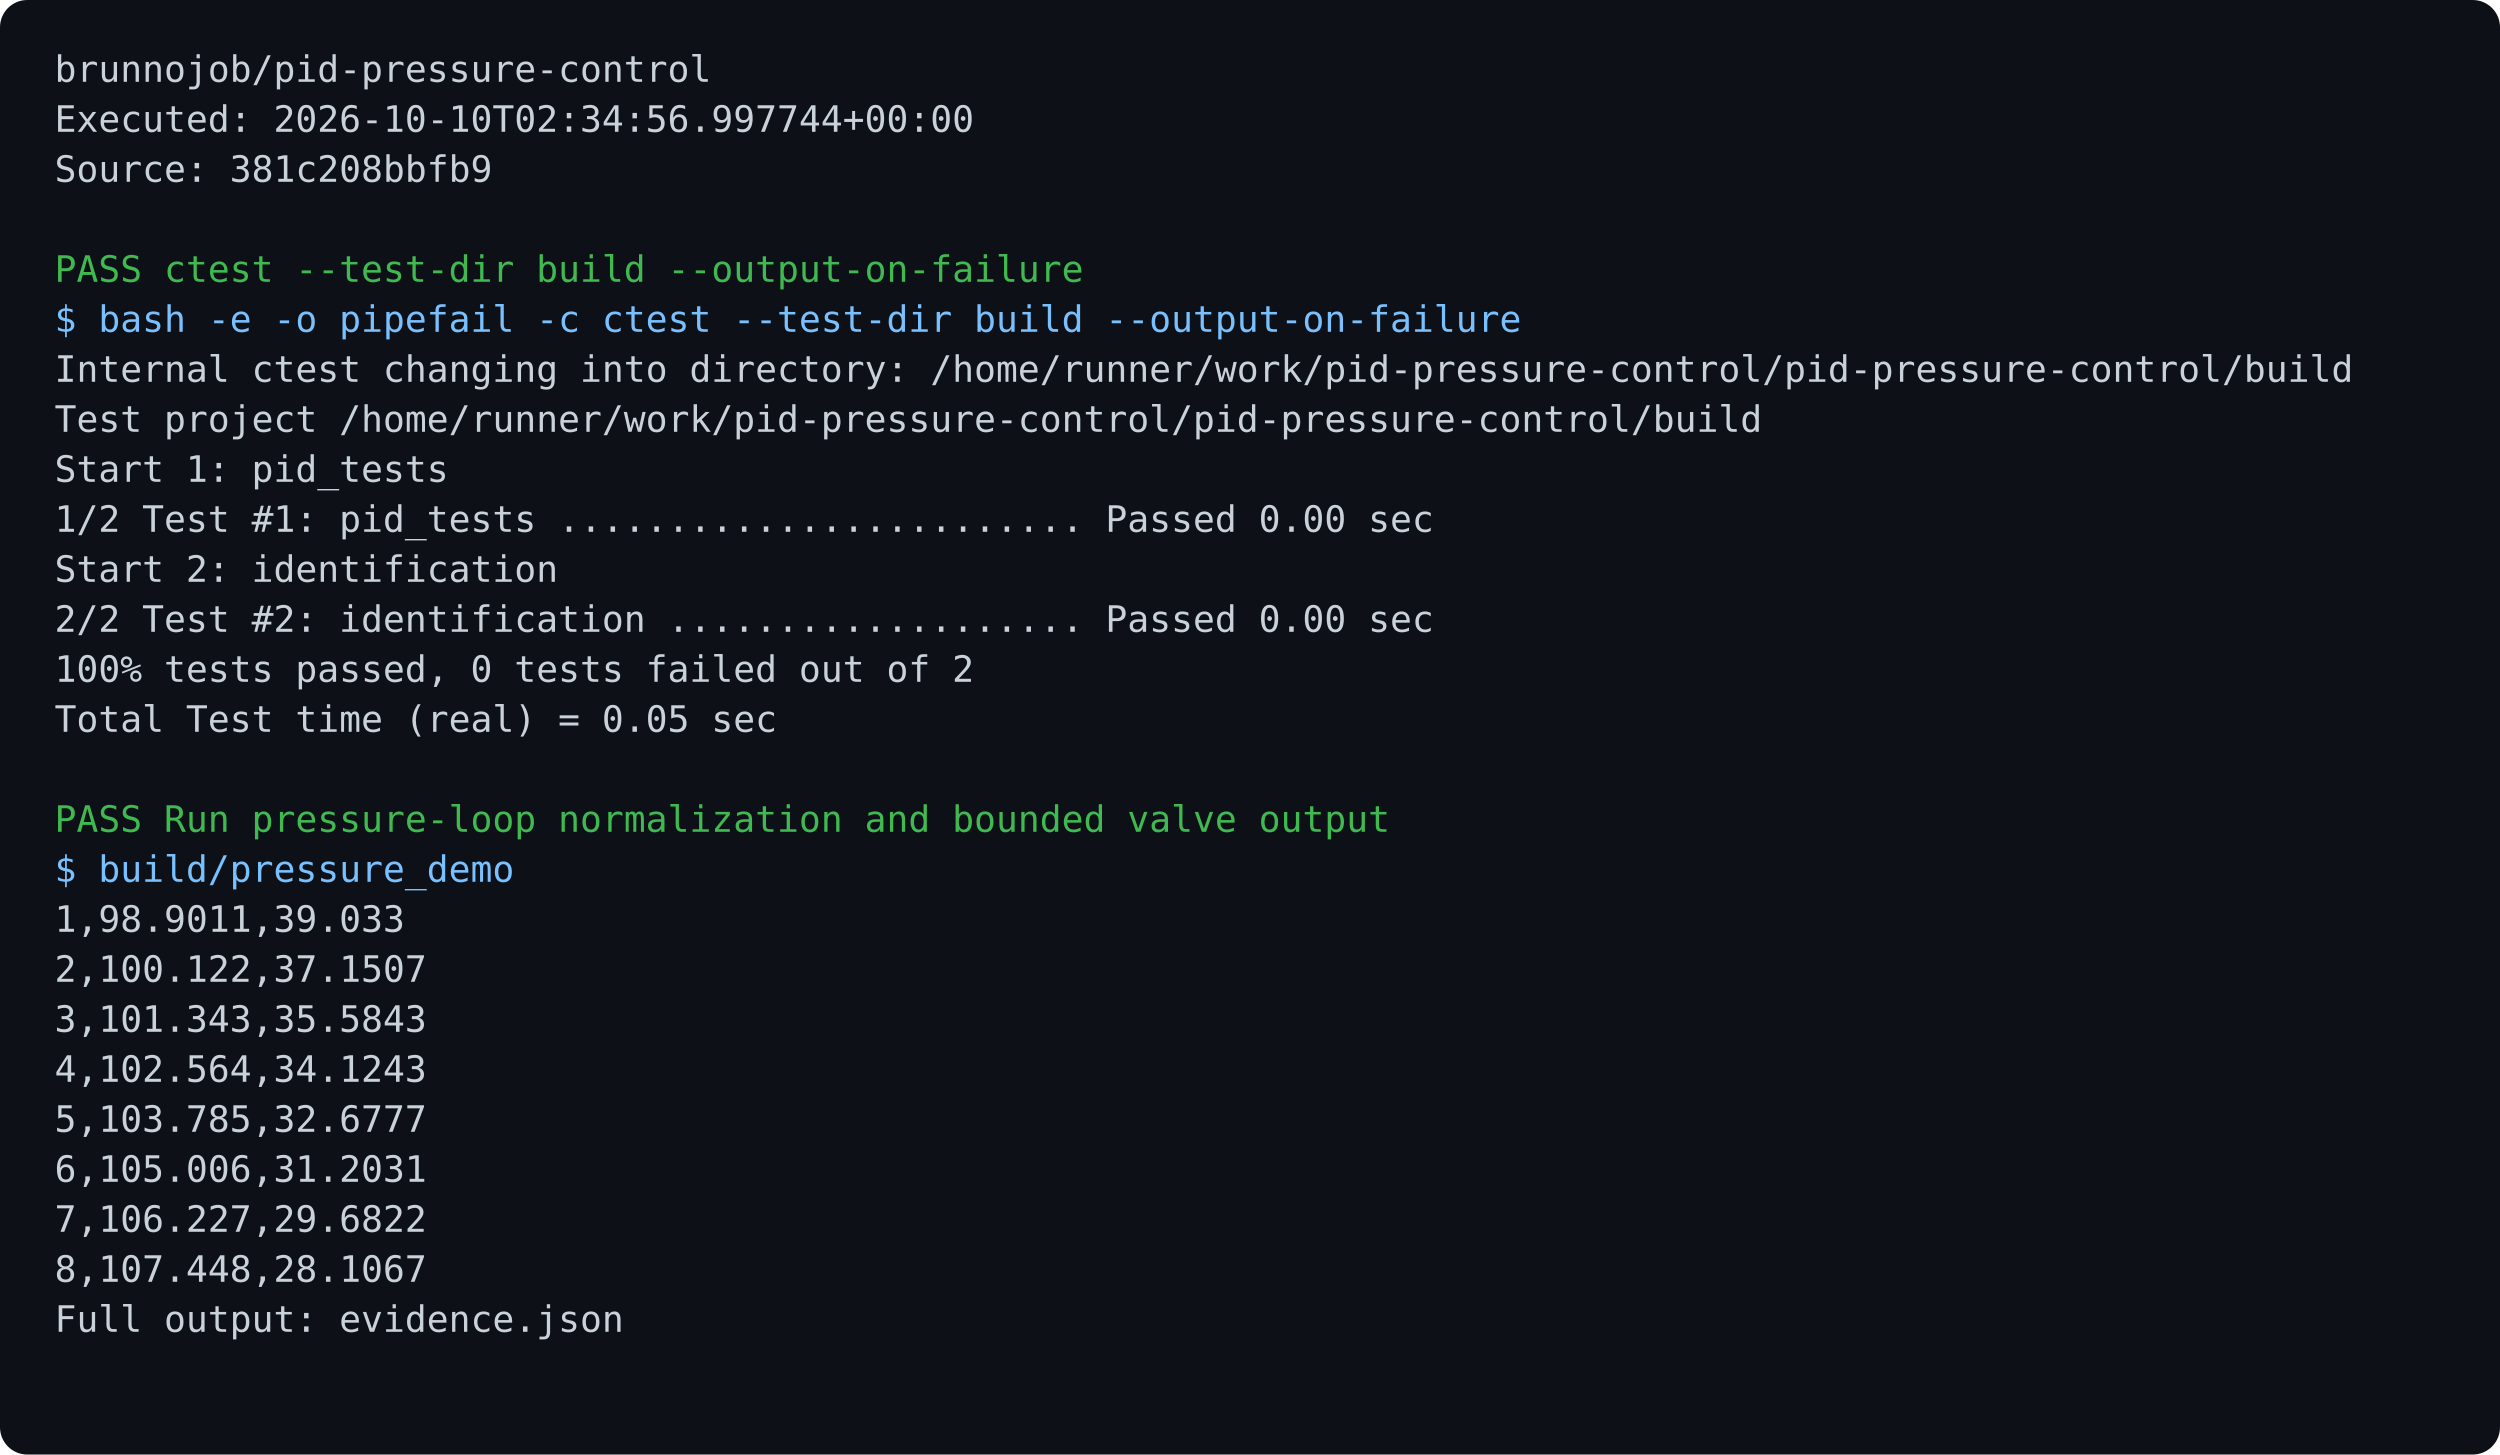
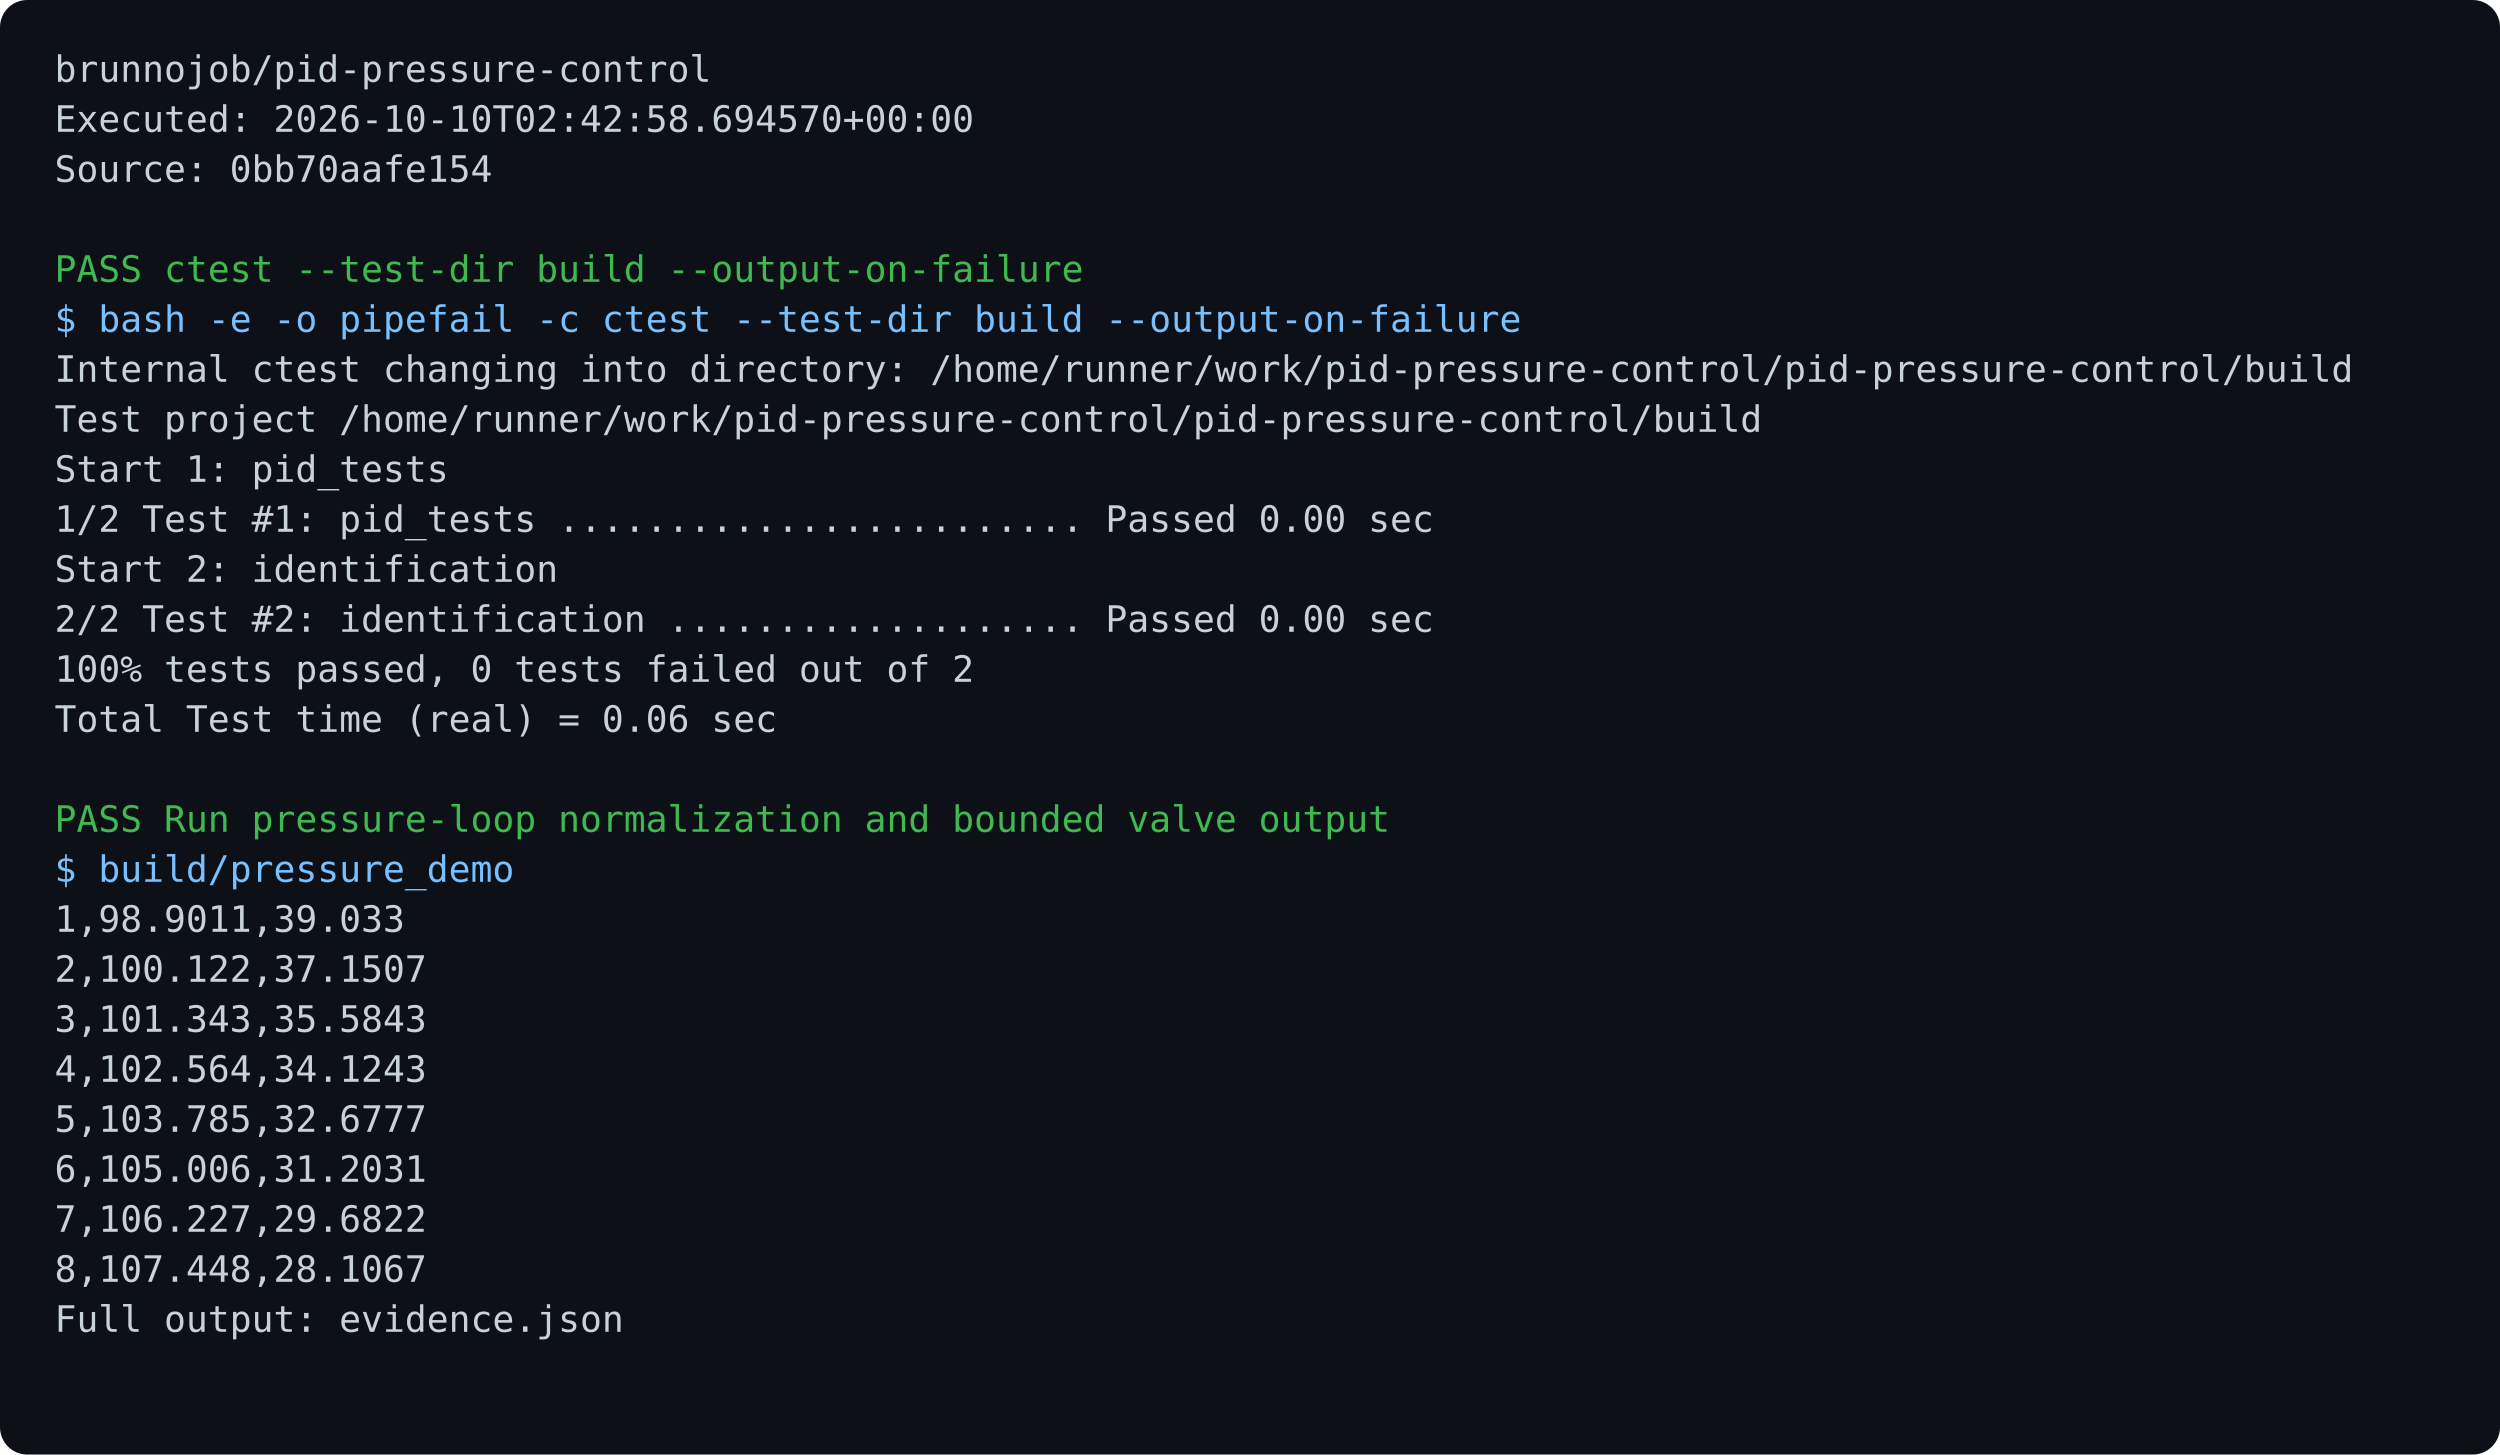
<svg xmlns="http://www.w3.org/2000/svg" width="1100" height="640" viewBox="0 0 1100 640">
  <rect width="1100" height="640" rx="12" fill="#0d1117" />
  <g font-family="monospace" font-size="16">
    <text x="24" y="36" fill="#c9d1d9">brunnojob/pid-pressure-control</text>
-     <text x="24" y="58" fill="#c9d1d9">Executed: 2026-10-10T02:34:56.997744+00:00</text>
-     <text x="24" y="80" fill="#c9d1d9">Source: 381c208bbfb9</text>
+     <text x="24" y="58" fill="#c9d1d9">Executed: 2026-10-10T02:42:58.694570+00:00</text>
+     <text x="24" y="80" fill="#c9d1d9">Source: 0bb70aafe154</text>
    <text x="24" y="102" fill="#c9d1d9" />
    <text x="24" y="124" fill="#3fb950">PASS ctest --test-dir build --output-on-failure</text>
    <text x="24" y="146" fill="#79c0ff">$ bash -e -o pipefail -c ctest --test-dir build --output-on-failure</text>
    <text x="24" y="168" fill="#c9d1d9">Internal ctest changing into directory: /home/runner/work/pid-pressure-control/pid-pressure-control/build</text>
    <text x="24" y="190" fill="#c9d1d9">Test project /home/runner/work/pid-pressure-control/pid-pressure-control/build</text>
    <text x="24" y="212" fill="#c9d1d9">Start 1: pid_tests</text>
    <text x="24" y="234" fill="#c9d1d9">1/2 Test #1: pid_tests ........................   Passed    0.00 sec</text>
    <text x="24" y="256" fill="#c9d1d9">Start 2: identification</text>
    <text x="24" y="278" fill="#c9d1d9">2/2 Test #2: identification ...................   Passed    0.00 sec</text>
    <text x="24" y="300" fill="#c9d1d9">100% tests passed, 0 tests failed out of 2</text>
-     <text x="24" y="322" fill="#c9d1d9">Total Test time (real) =   0.05 sec</text>
+     <text x="24" y="322" fill="#c9d1d9">Total Test time (real) =   0.06 sec</text>
    <text x="24" y="344" fill="#c9d1d9" />
    <text x="24" y="366" fill="#3fb950">PASS Run pressure-loop normalization and bounded valve output</text>
    <text x="24" y="388" fill="#79c0ff">$ build/pressure_demo</text>
    <text x="24" y="410" fill="#c9d1d9">1,98.9011,39.033</text>
    <text x="24" y="432" fill="#c9d1d9">2,100.122,37.1507</text>
    <text x="24" y="454" fill="#c9d1d9">3,101.343,35.5843</text>
    <text x="24" y="476" fill="#c9d1d9">4,102.564,34.1243</text>
    <text x="24" y="498" fill="#c9d1d9">5,103.785,32.6777</text>
    <text x="24" y="520" fill="#c9d1d9">6,105.006,31.2031</text>
    <text x="24" y="542" fill="#c9d1d9">7,106.227,29.6822</text>
    <text x="24" y="564" fill="#c9d1d9">8,107.448,28.1067</text>
    <text x="24" y="586" fill="#c9d1d9">Full output: evidence.json</text>
  </g>
</svg>
